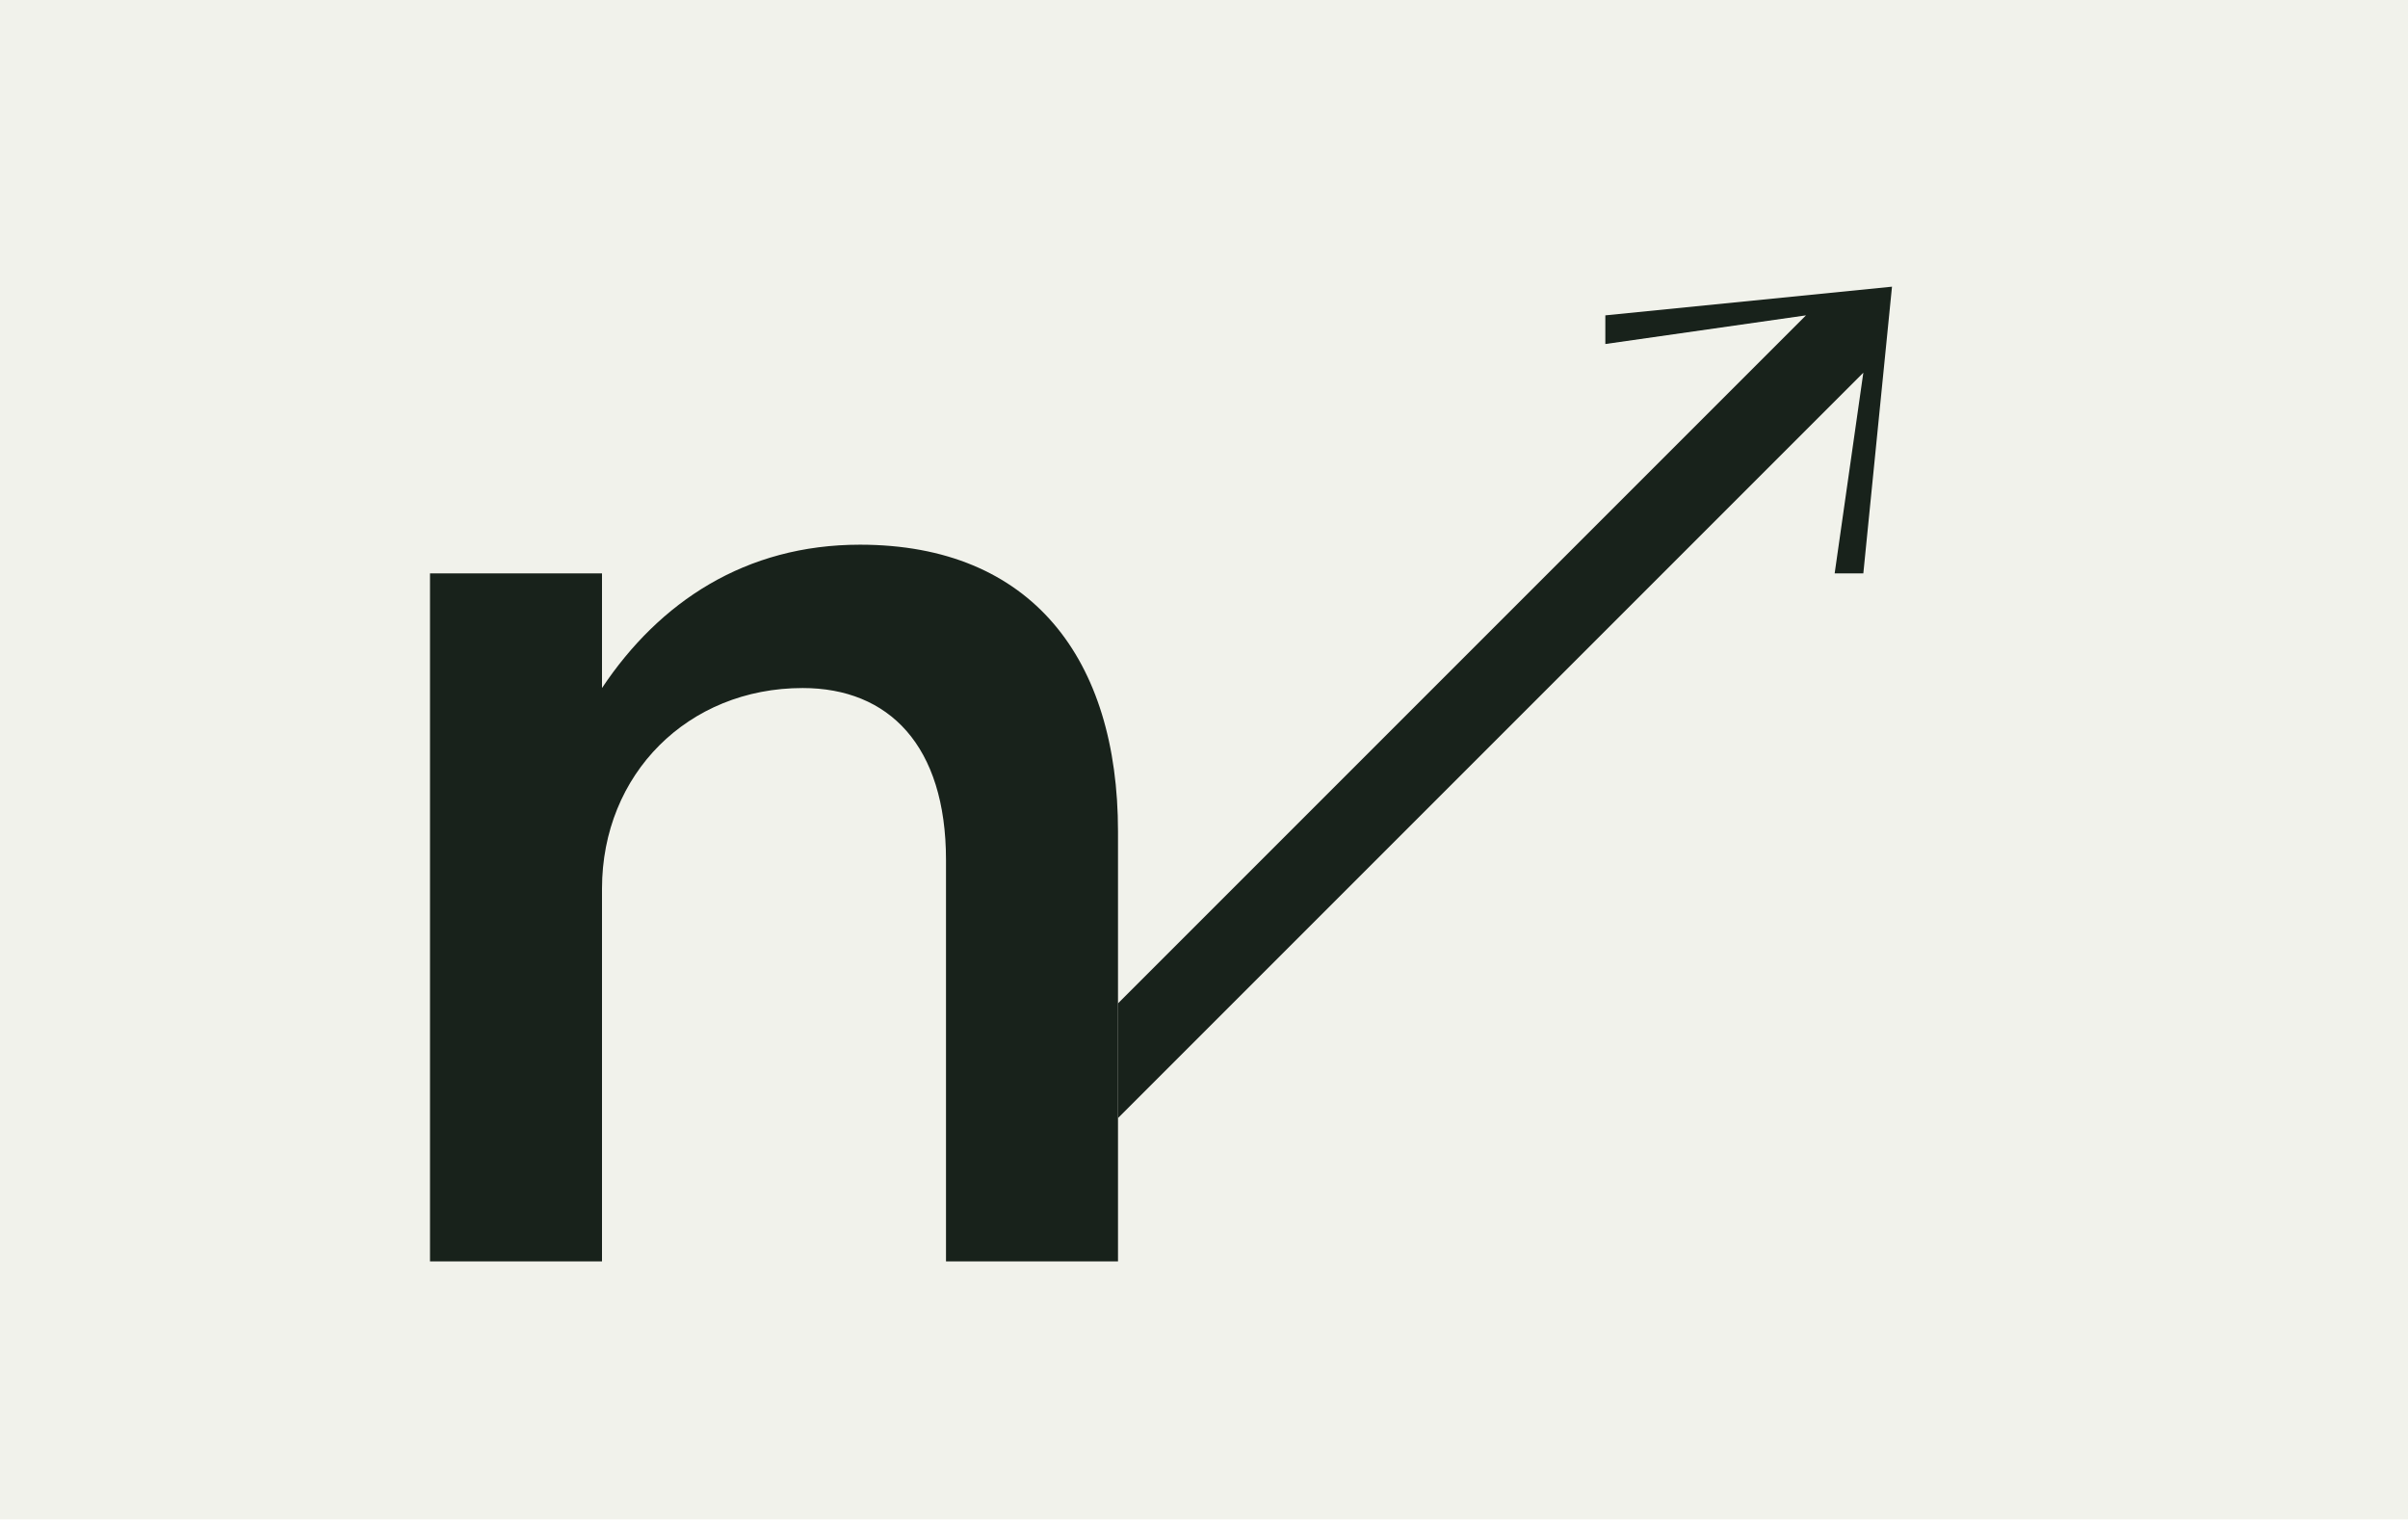
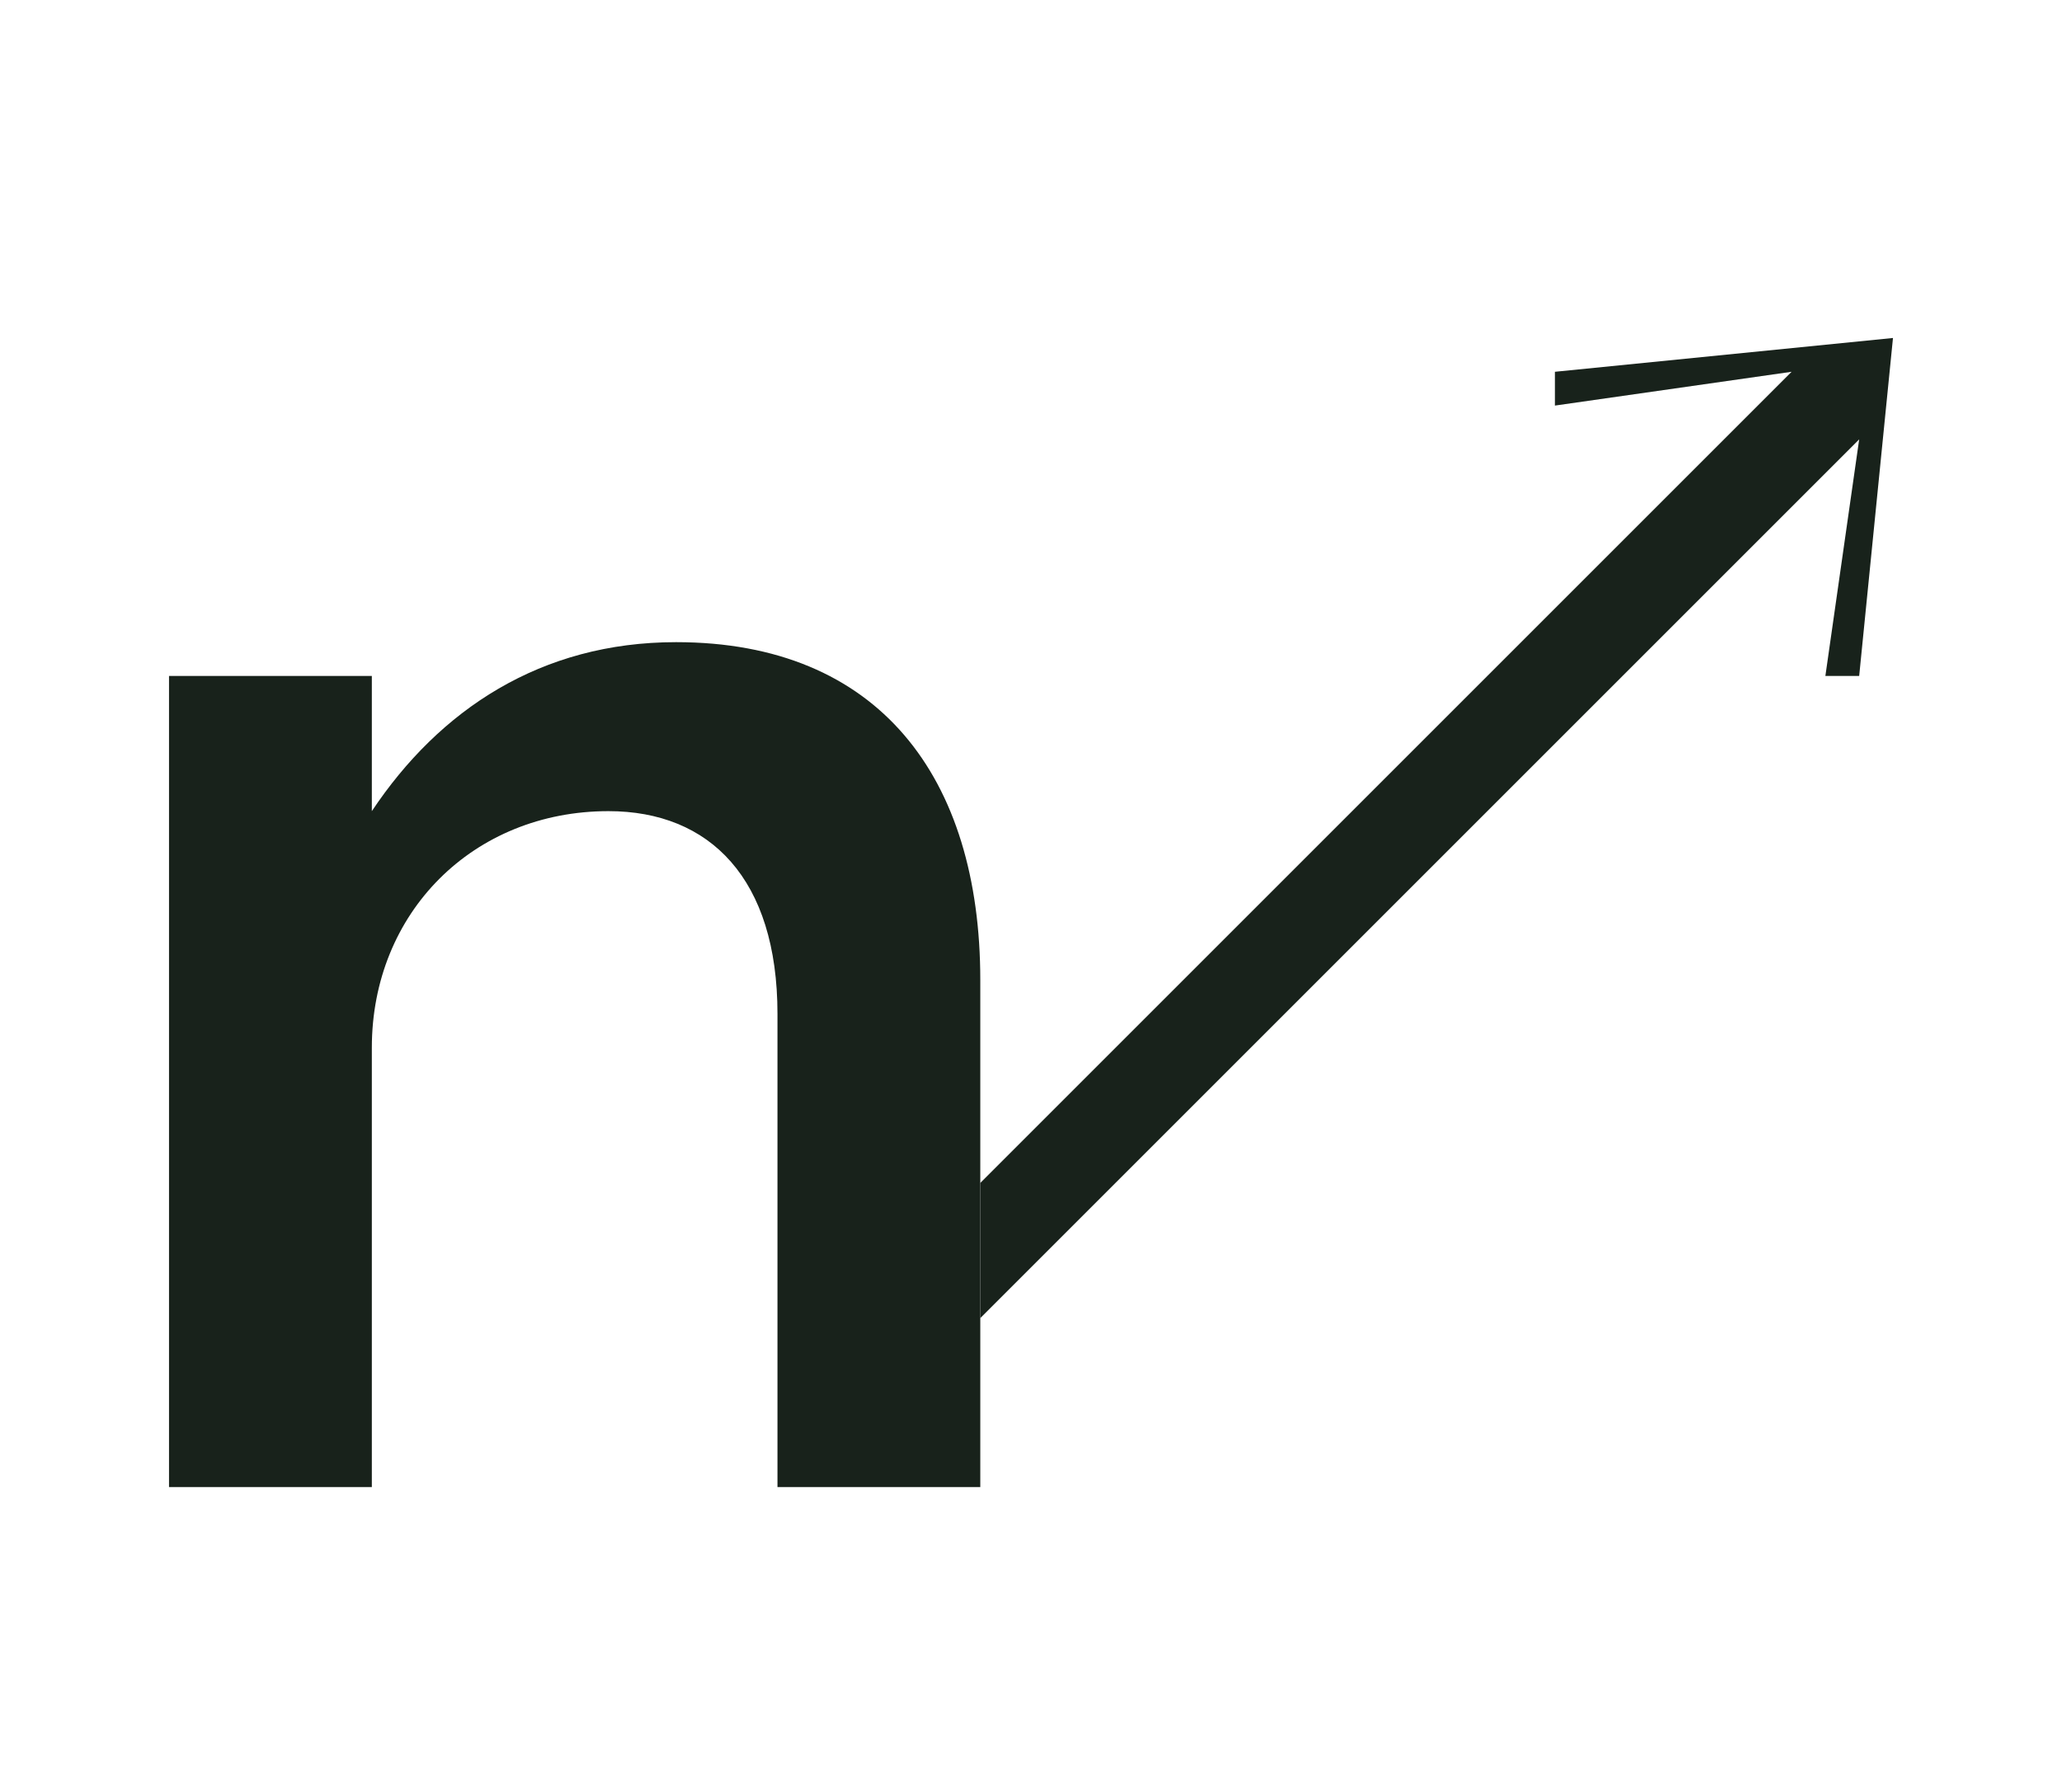
- <svg xmlns="http://www.w3.org/2000/svg" viewBox="0 0 84 53">
-   <rect width="84" height="53" fill="#f1f2eb" />
-   <g fill="#18221b">
+ <svg xmlns="http://www.w3.org/2000/svg" viewBox="10 0 61 53">
+   <style>
+     .mark { fill: #18221b; }
+     @media (prefers-color-scheme: dark) { .mark { fill: #f1f2eb; } }
+   </style>
+   <g class="mark">
    <path d="M15 44V20h6v4c2-3 5-5 9-5 6 0 9 4 9 10v15h-6V30c0-4-2-6-5-6-4 0-7 3-7 7v13Z" />
    <path d="m39 35 24-24-7 1v-1l10-1-1 10h-1l1-7-26 26Z" />
  </g>
</svg>
